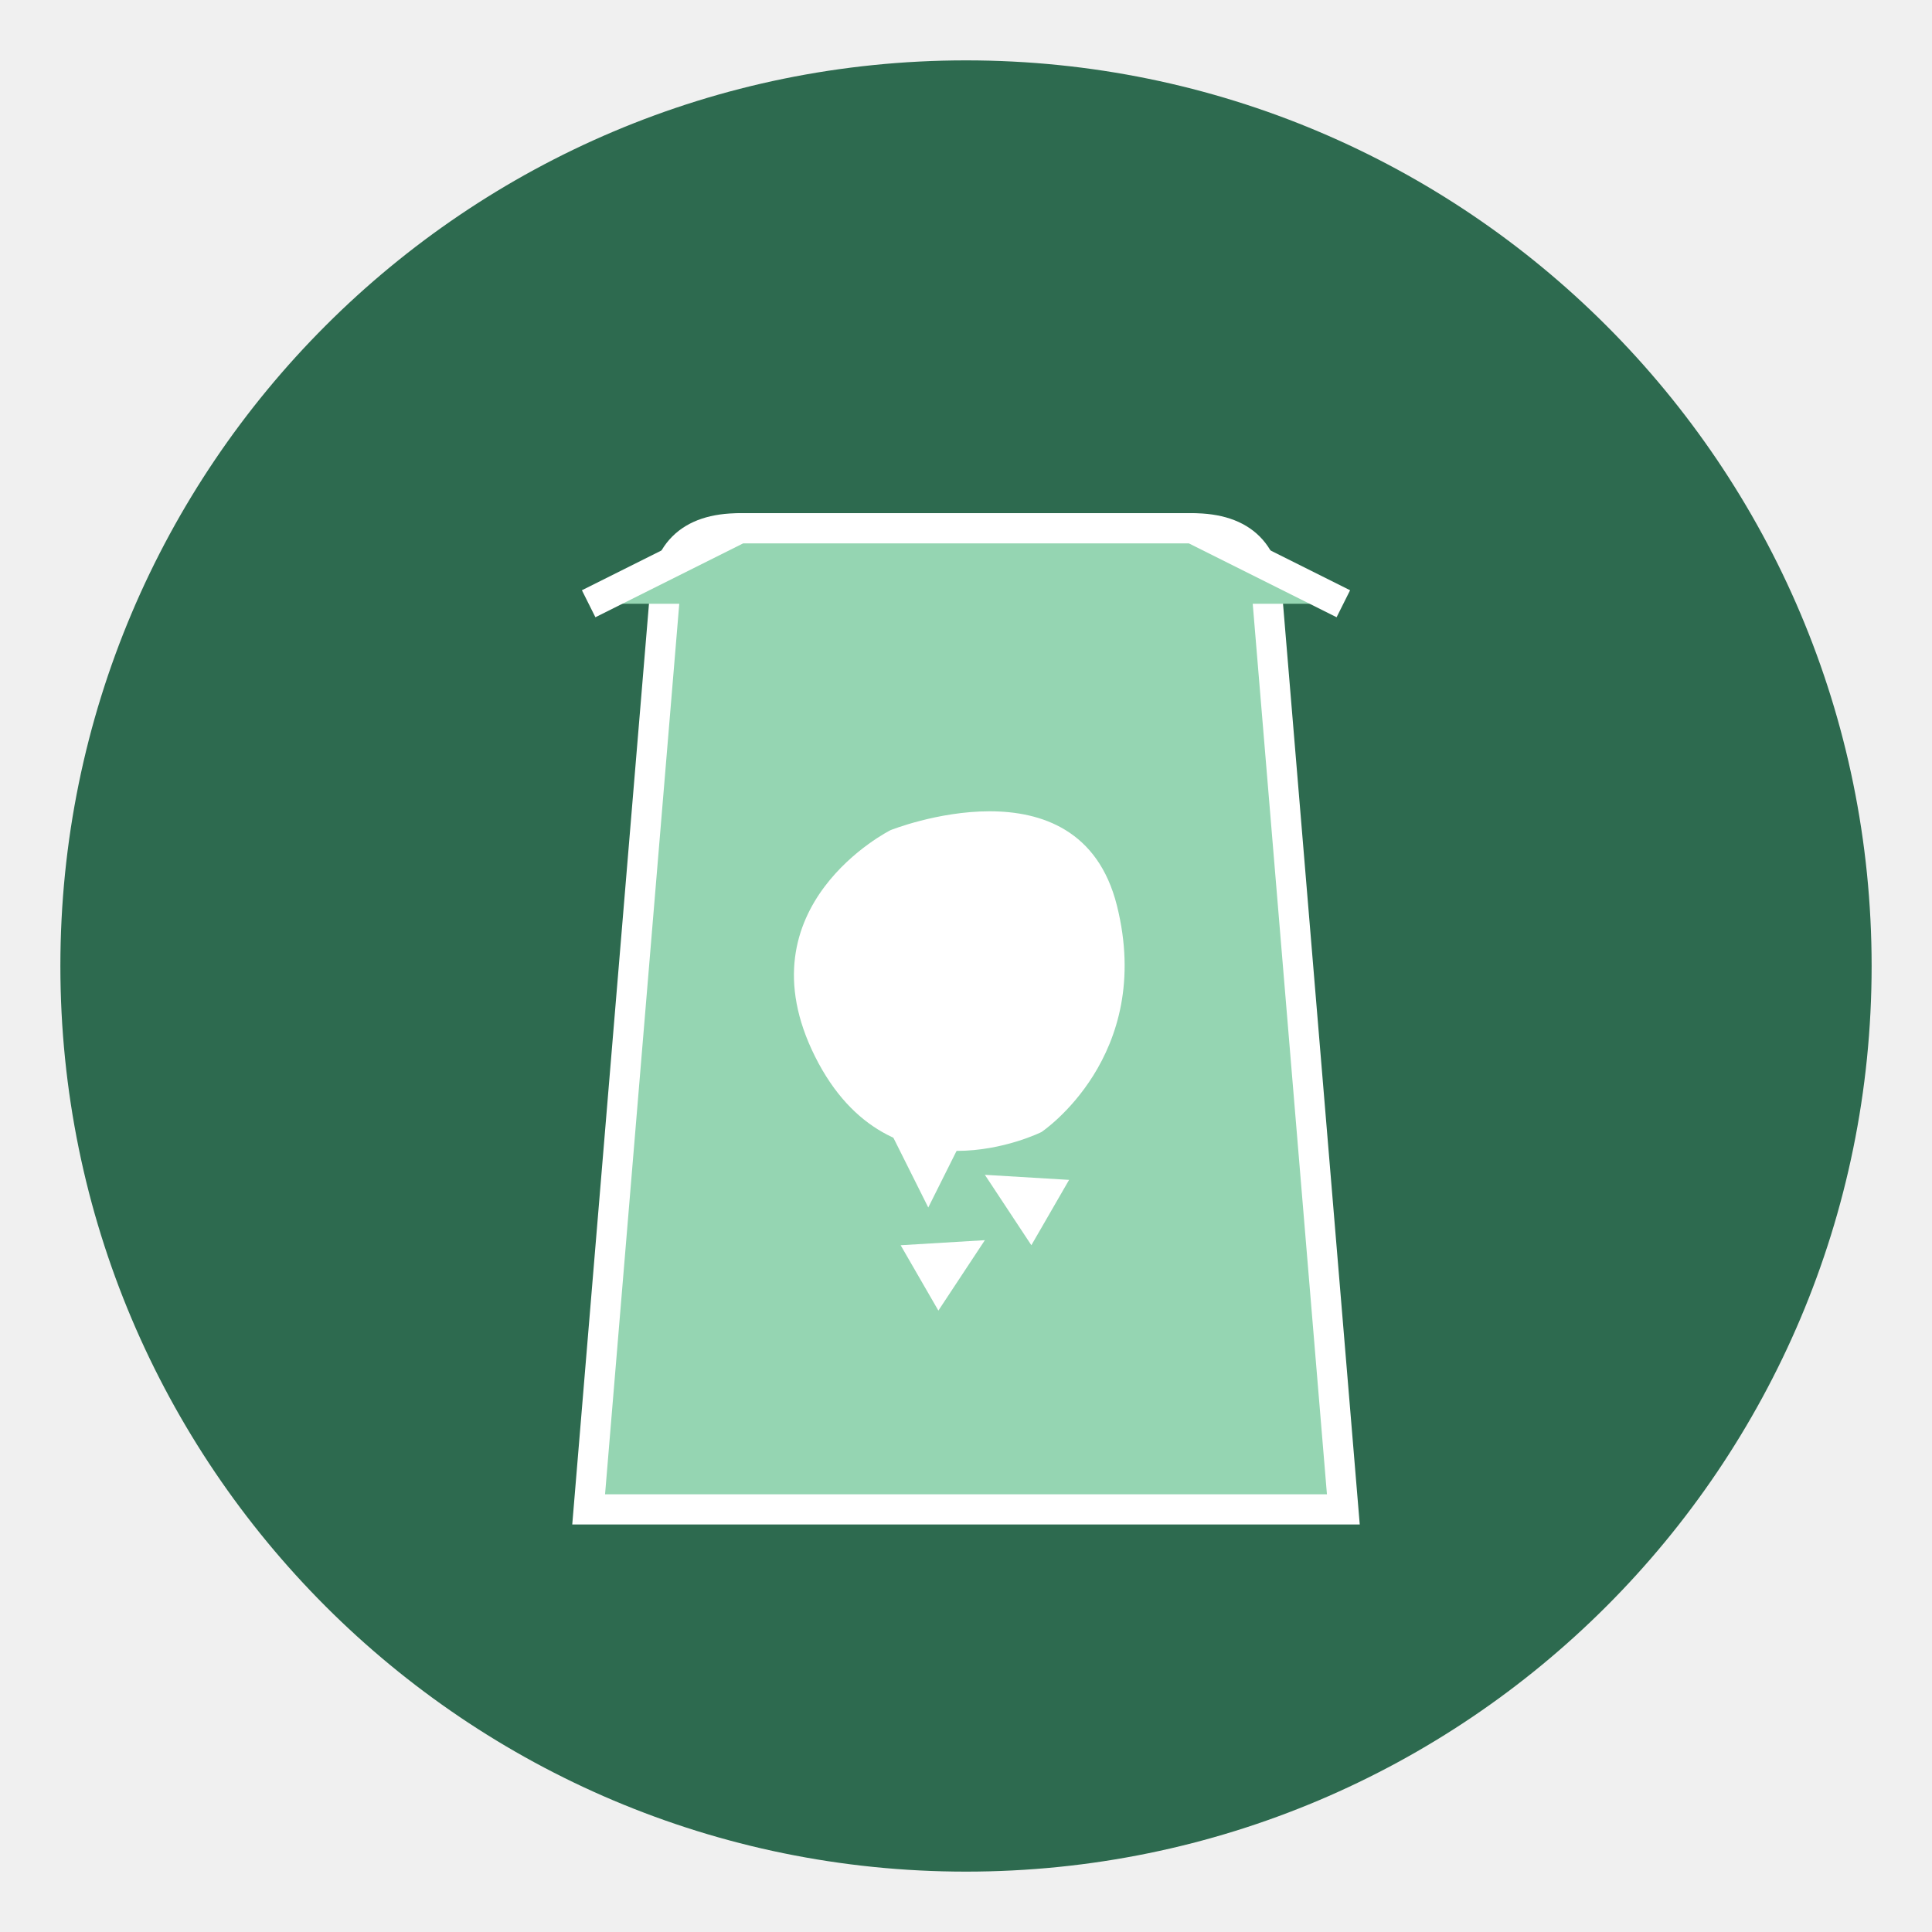
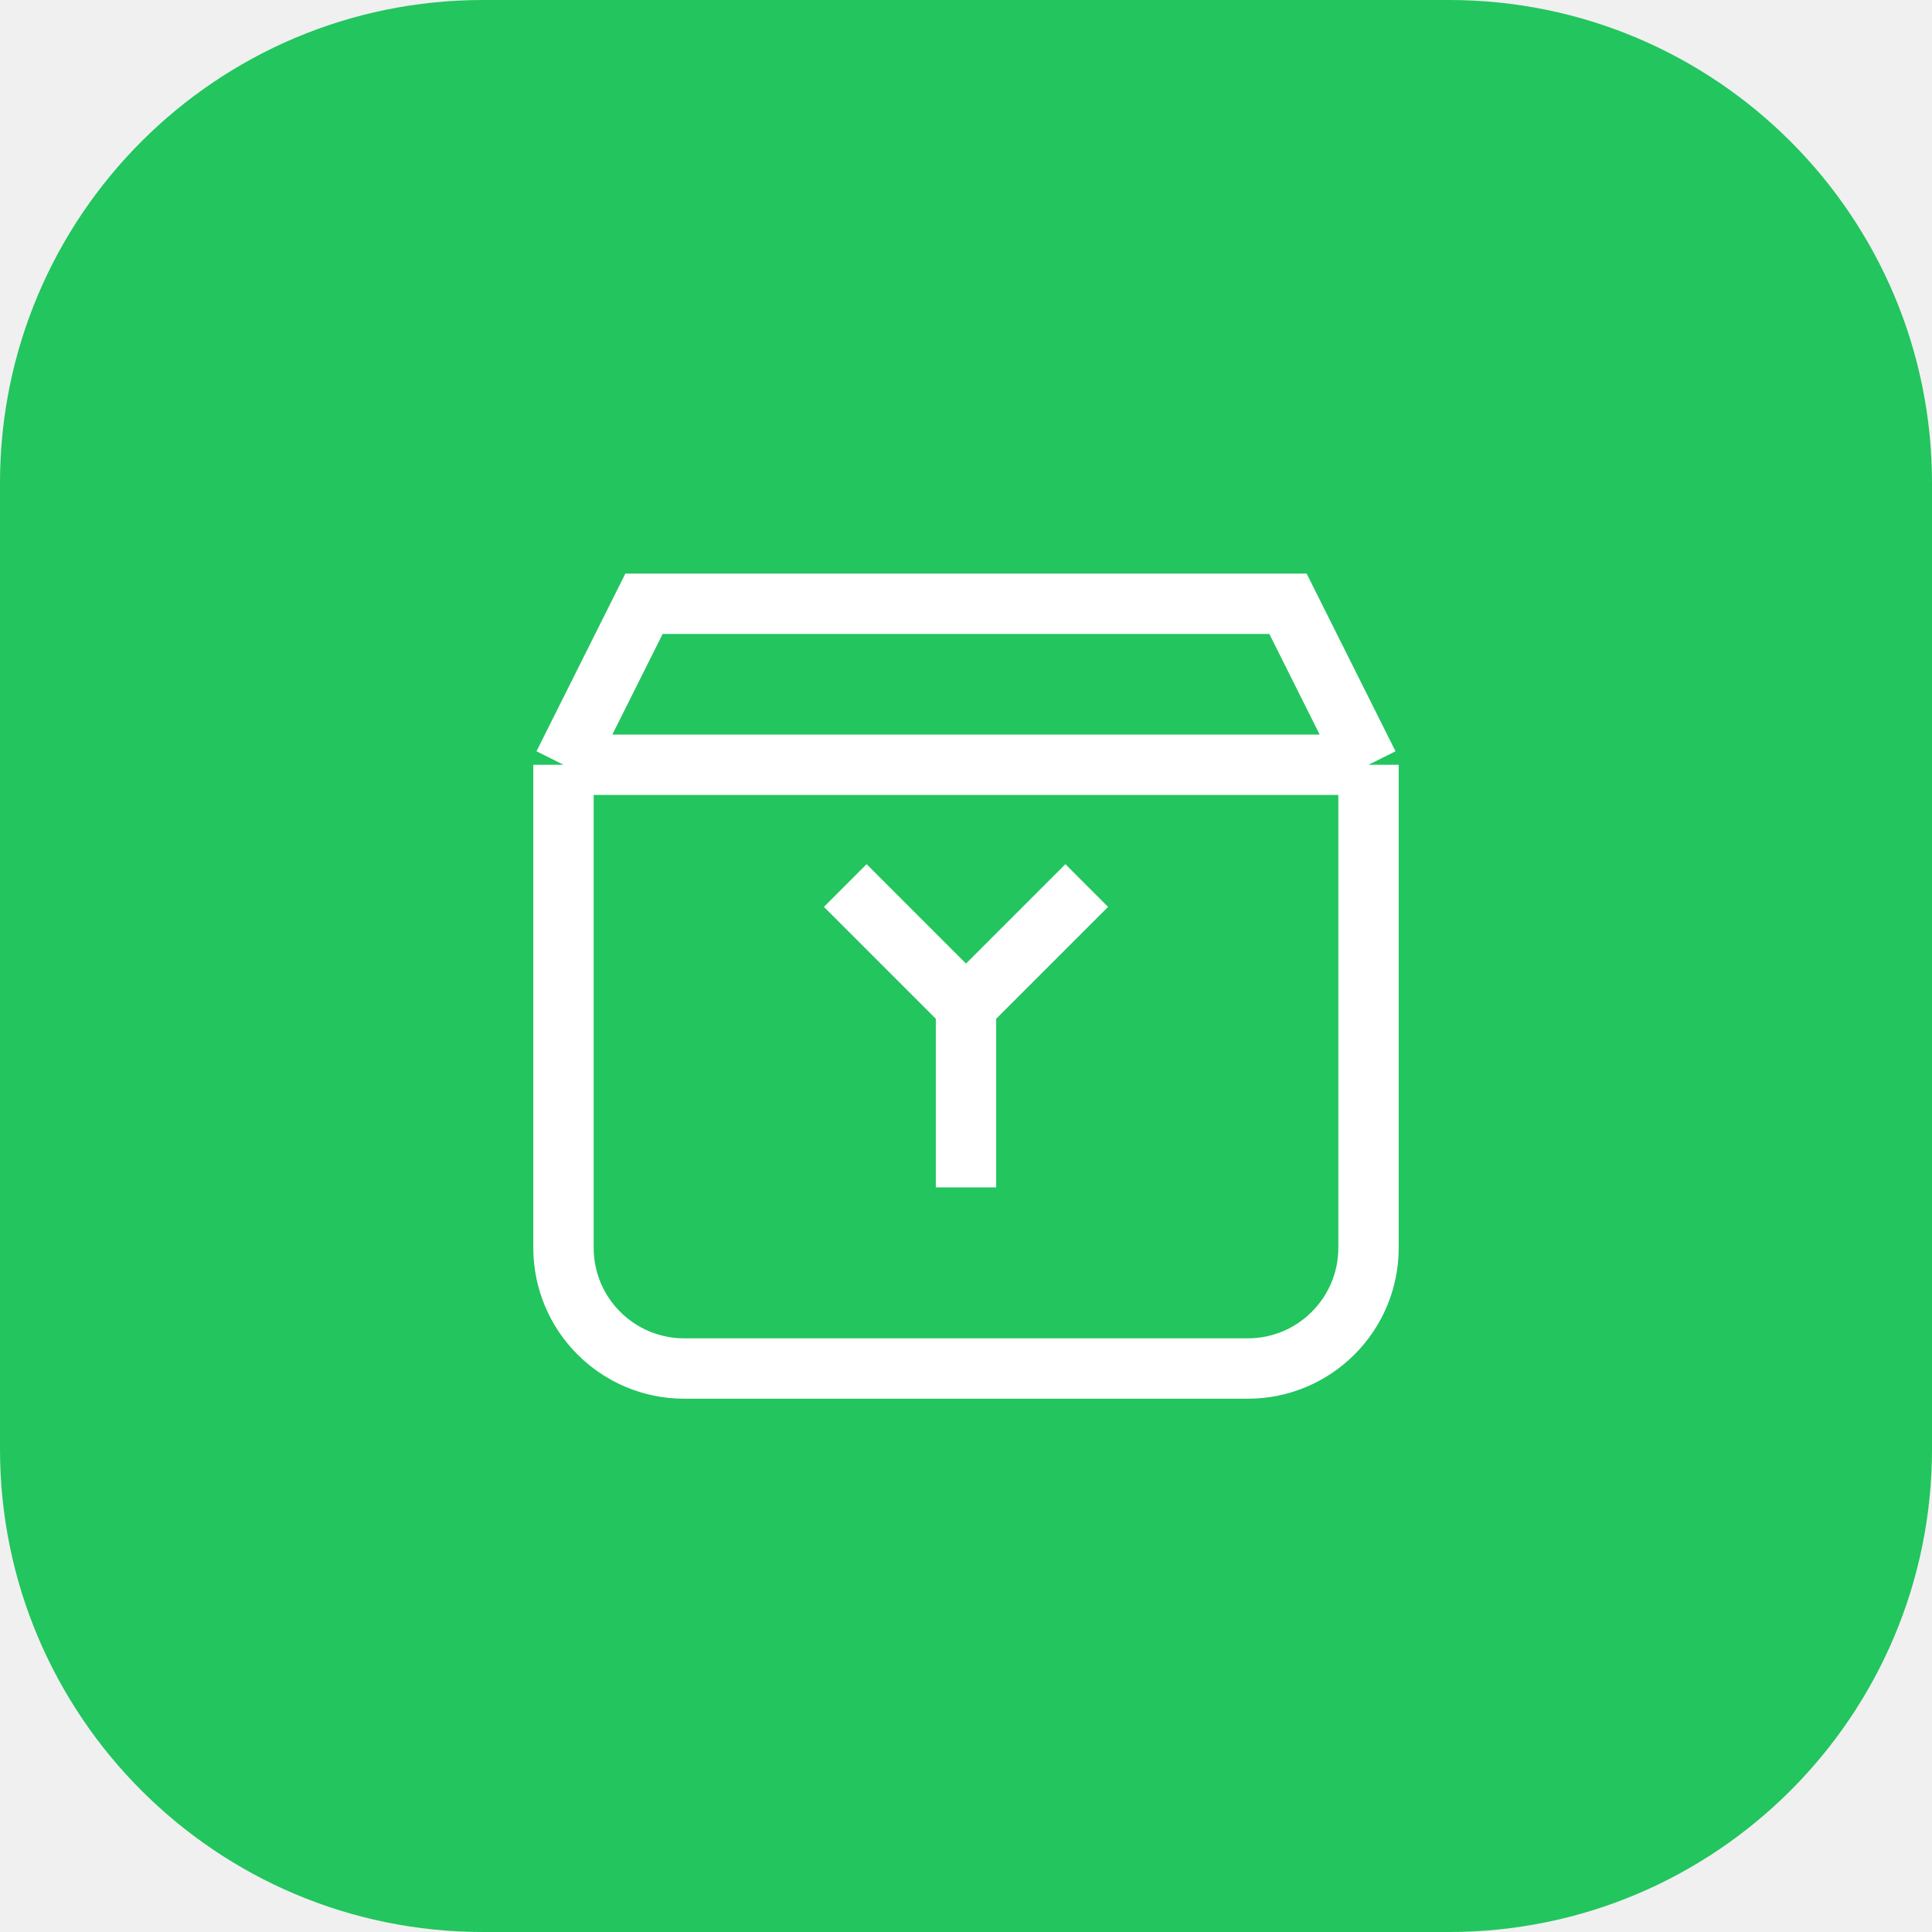
- <svg xmlns="http://www.w3.org/2000/svg" width="512" height="512" viewBox="0 0 512 512" fill="none">
-   <circle cx="256" cy="256" r="240" fill="#2D6A4F" />
-   <path d="       M 176 160       L 156 400       L 356 400       L 336 160       Q 336 140 316 140       L 196 140       Q 176 140 176 160       Z     " fill="#95D5B2" stroke="#FFFFFF" stroke-width="8" />
-   <path d="       M 156 160       L 196 140       L 316 140       L 356 160     " fill="#95D5B2" stroke="#FFFFFF" stroke-width="8" stroke-linejoin="round" />
-   <path d="       M 236 220       C 236 220, 196 240, 216 280       C 236 320, 276 300, 276 300       C 276 300, 306 280, 296 240       C 286 200, 236 220, 236 220       Z     " fill="#FFFFFF" />
-   <g transform="translate(256 320) scale(0.5)">
-     <path d="M-40,-40 L0,-40 L-20,0 Z" fill="#FFFFFF" transform="rotate(0)" />
-     <path d="M-40,-40 L0,-40 L-20,0 Z" fill="#FFFFFF" transform="rotate(120)" />
-     <path d="M-40,-40 L0,-40 L-20,0 Z" fill="#FFFFFF" transform="rotate(240)" />
-   </g>
+ <svg xmlns="http://www.w3.org/2000/svg" width="32" height="32" viewBox="0 0 32 32" fill="none">
+   <rect width="32" height="32" rx="8" fill="#22C55E" />
+   <path d="M22.667 12.667v8a2 2 0 01-2 2H11.333a2 2 0 01-2-2v-8m13.334 0H9.333m13.334 0l-1.334-2.667H10.667L9.333 12.667m6.667 4v3m0-3l-2-2m2 2l2-2" stroke="#fff" strokeWidth="1.5" strokeLinecap="round" strokeLinejoin="round" />
</svg>
